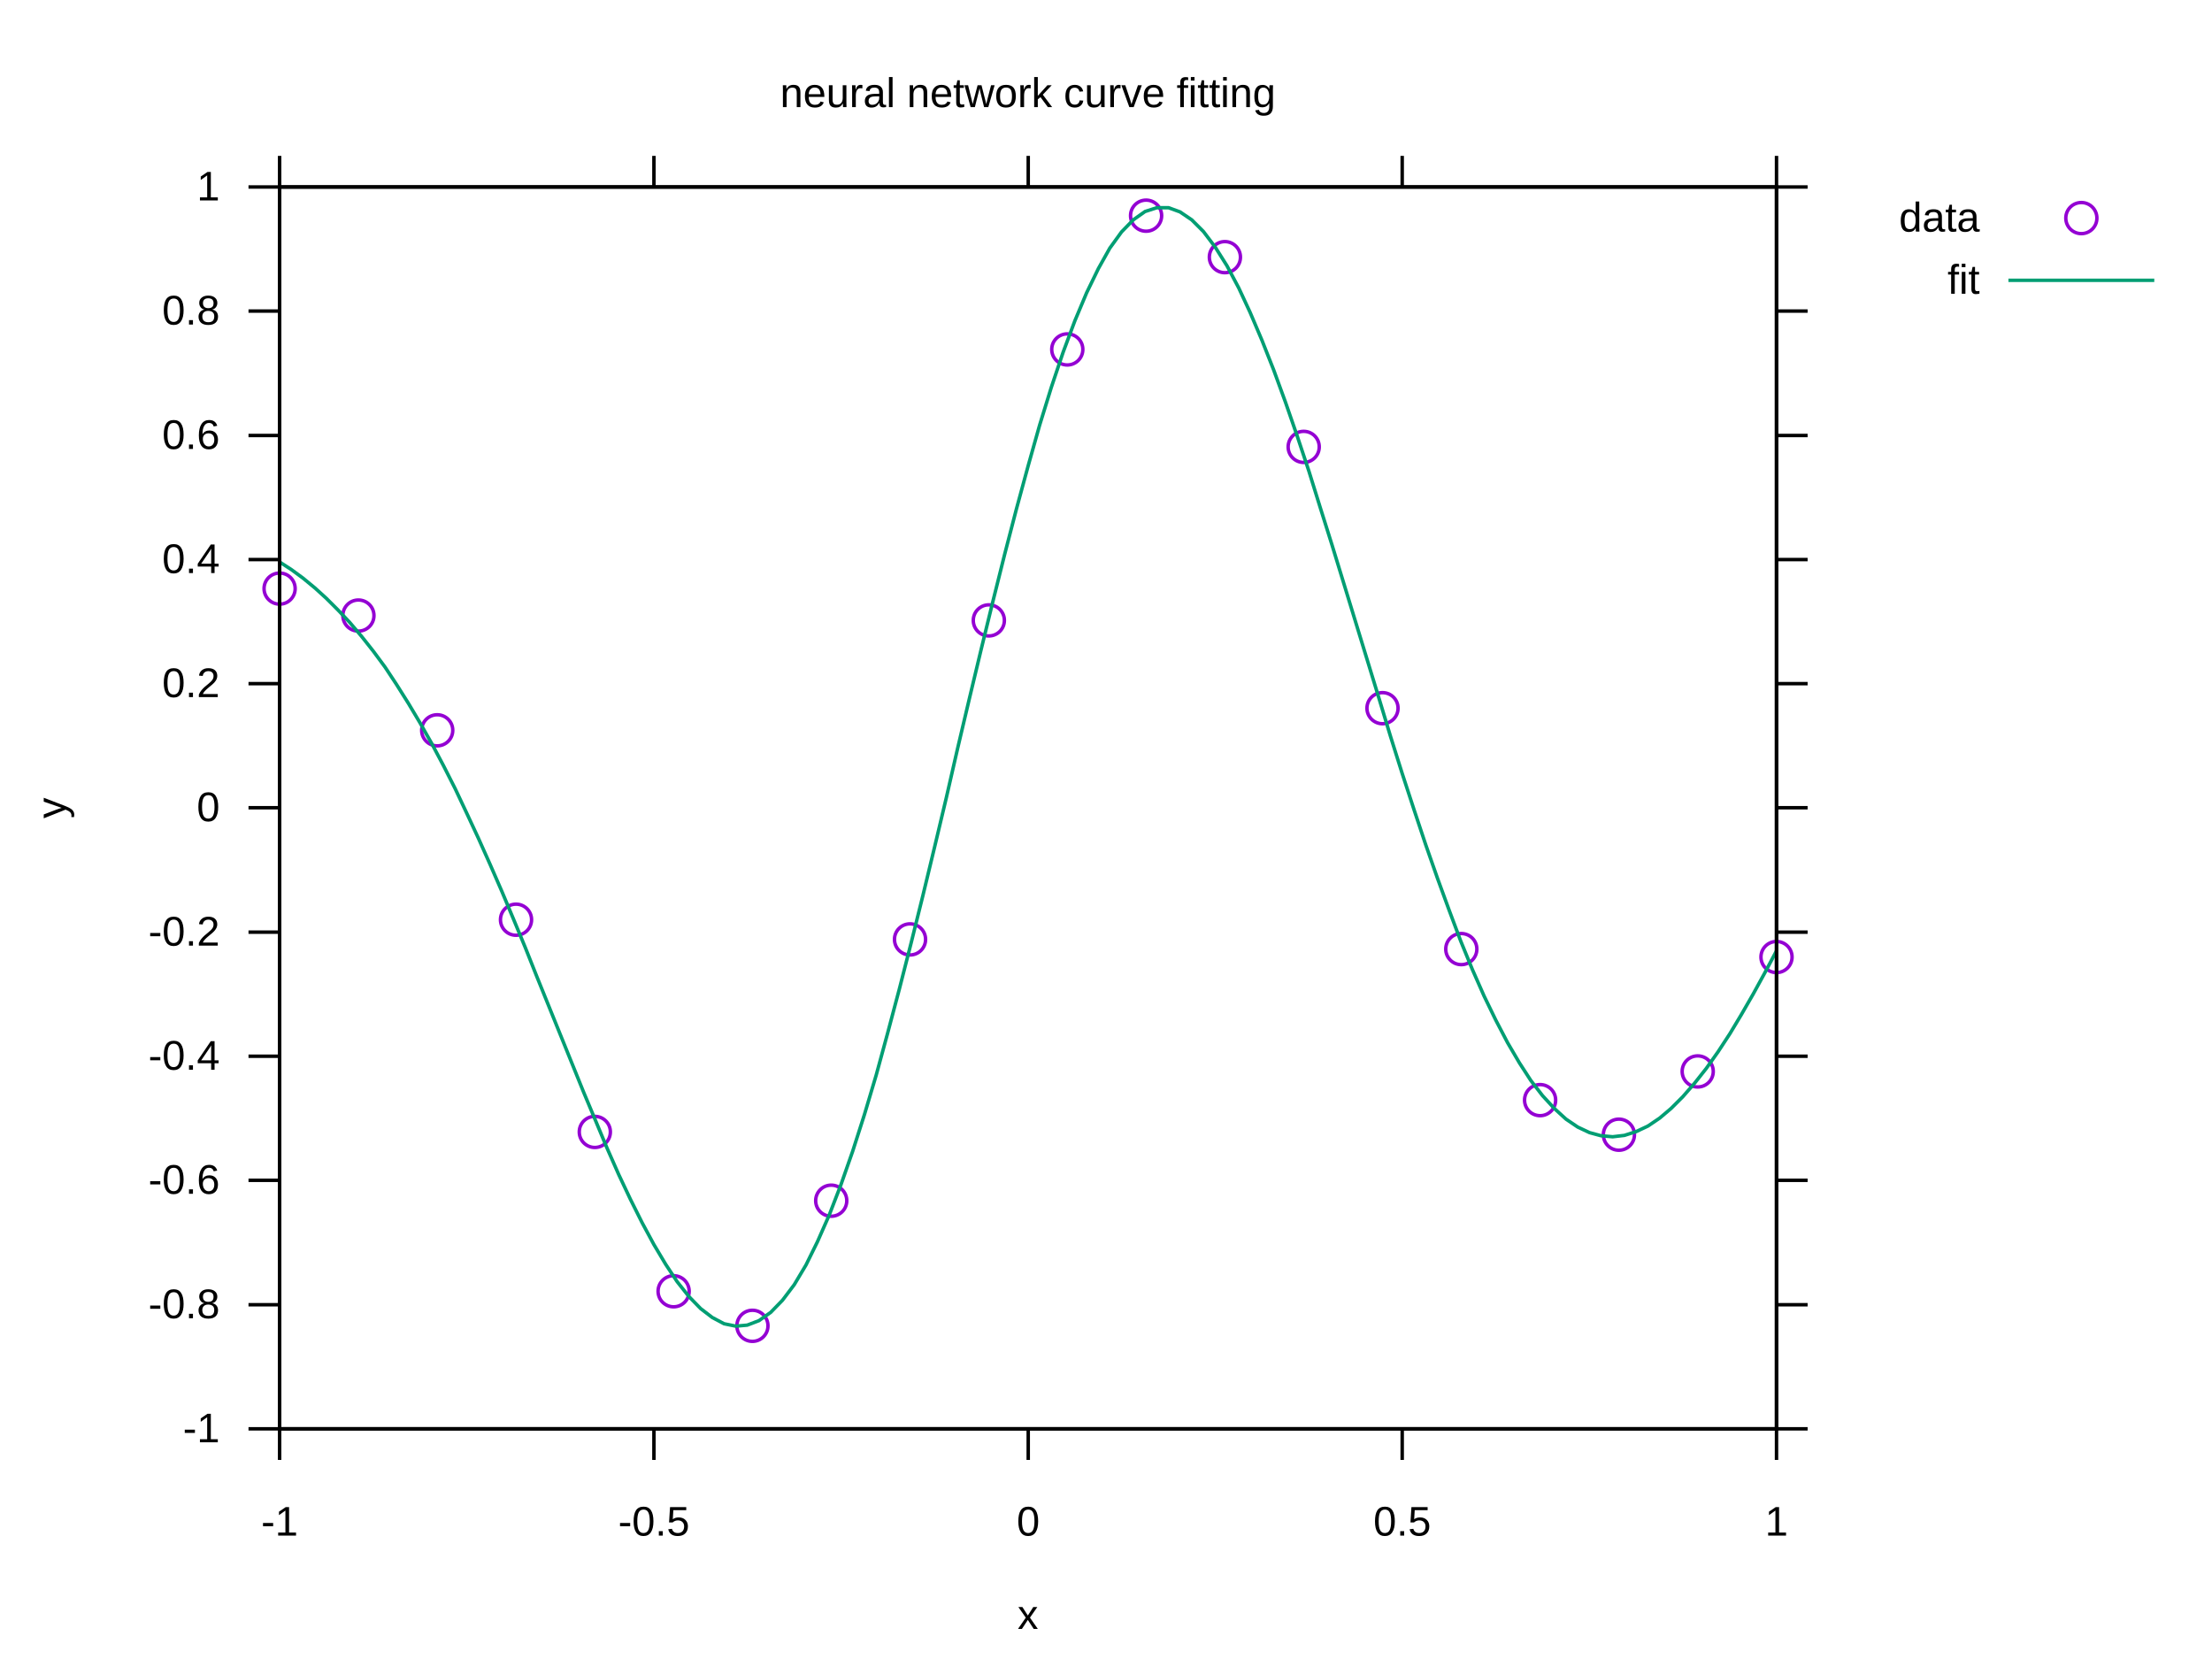
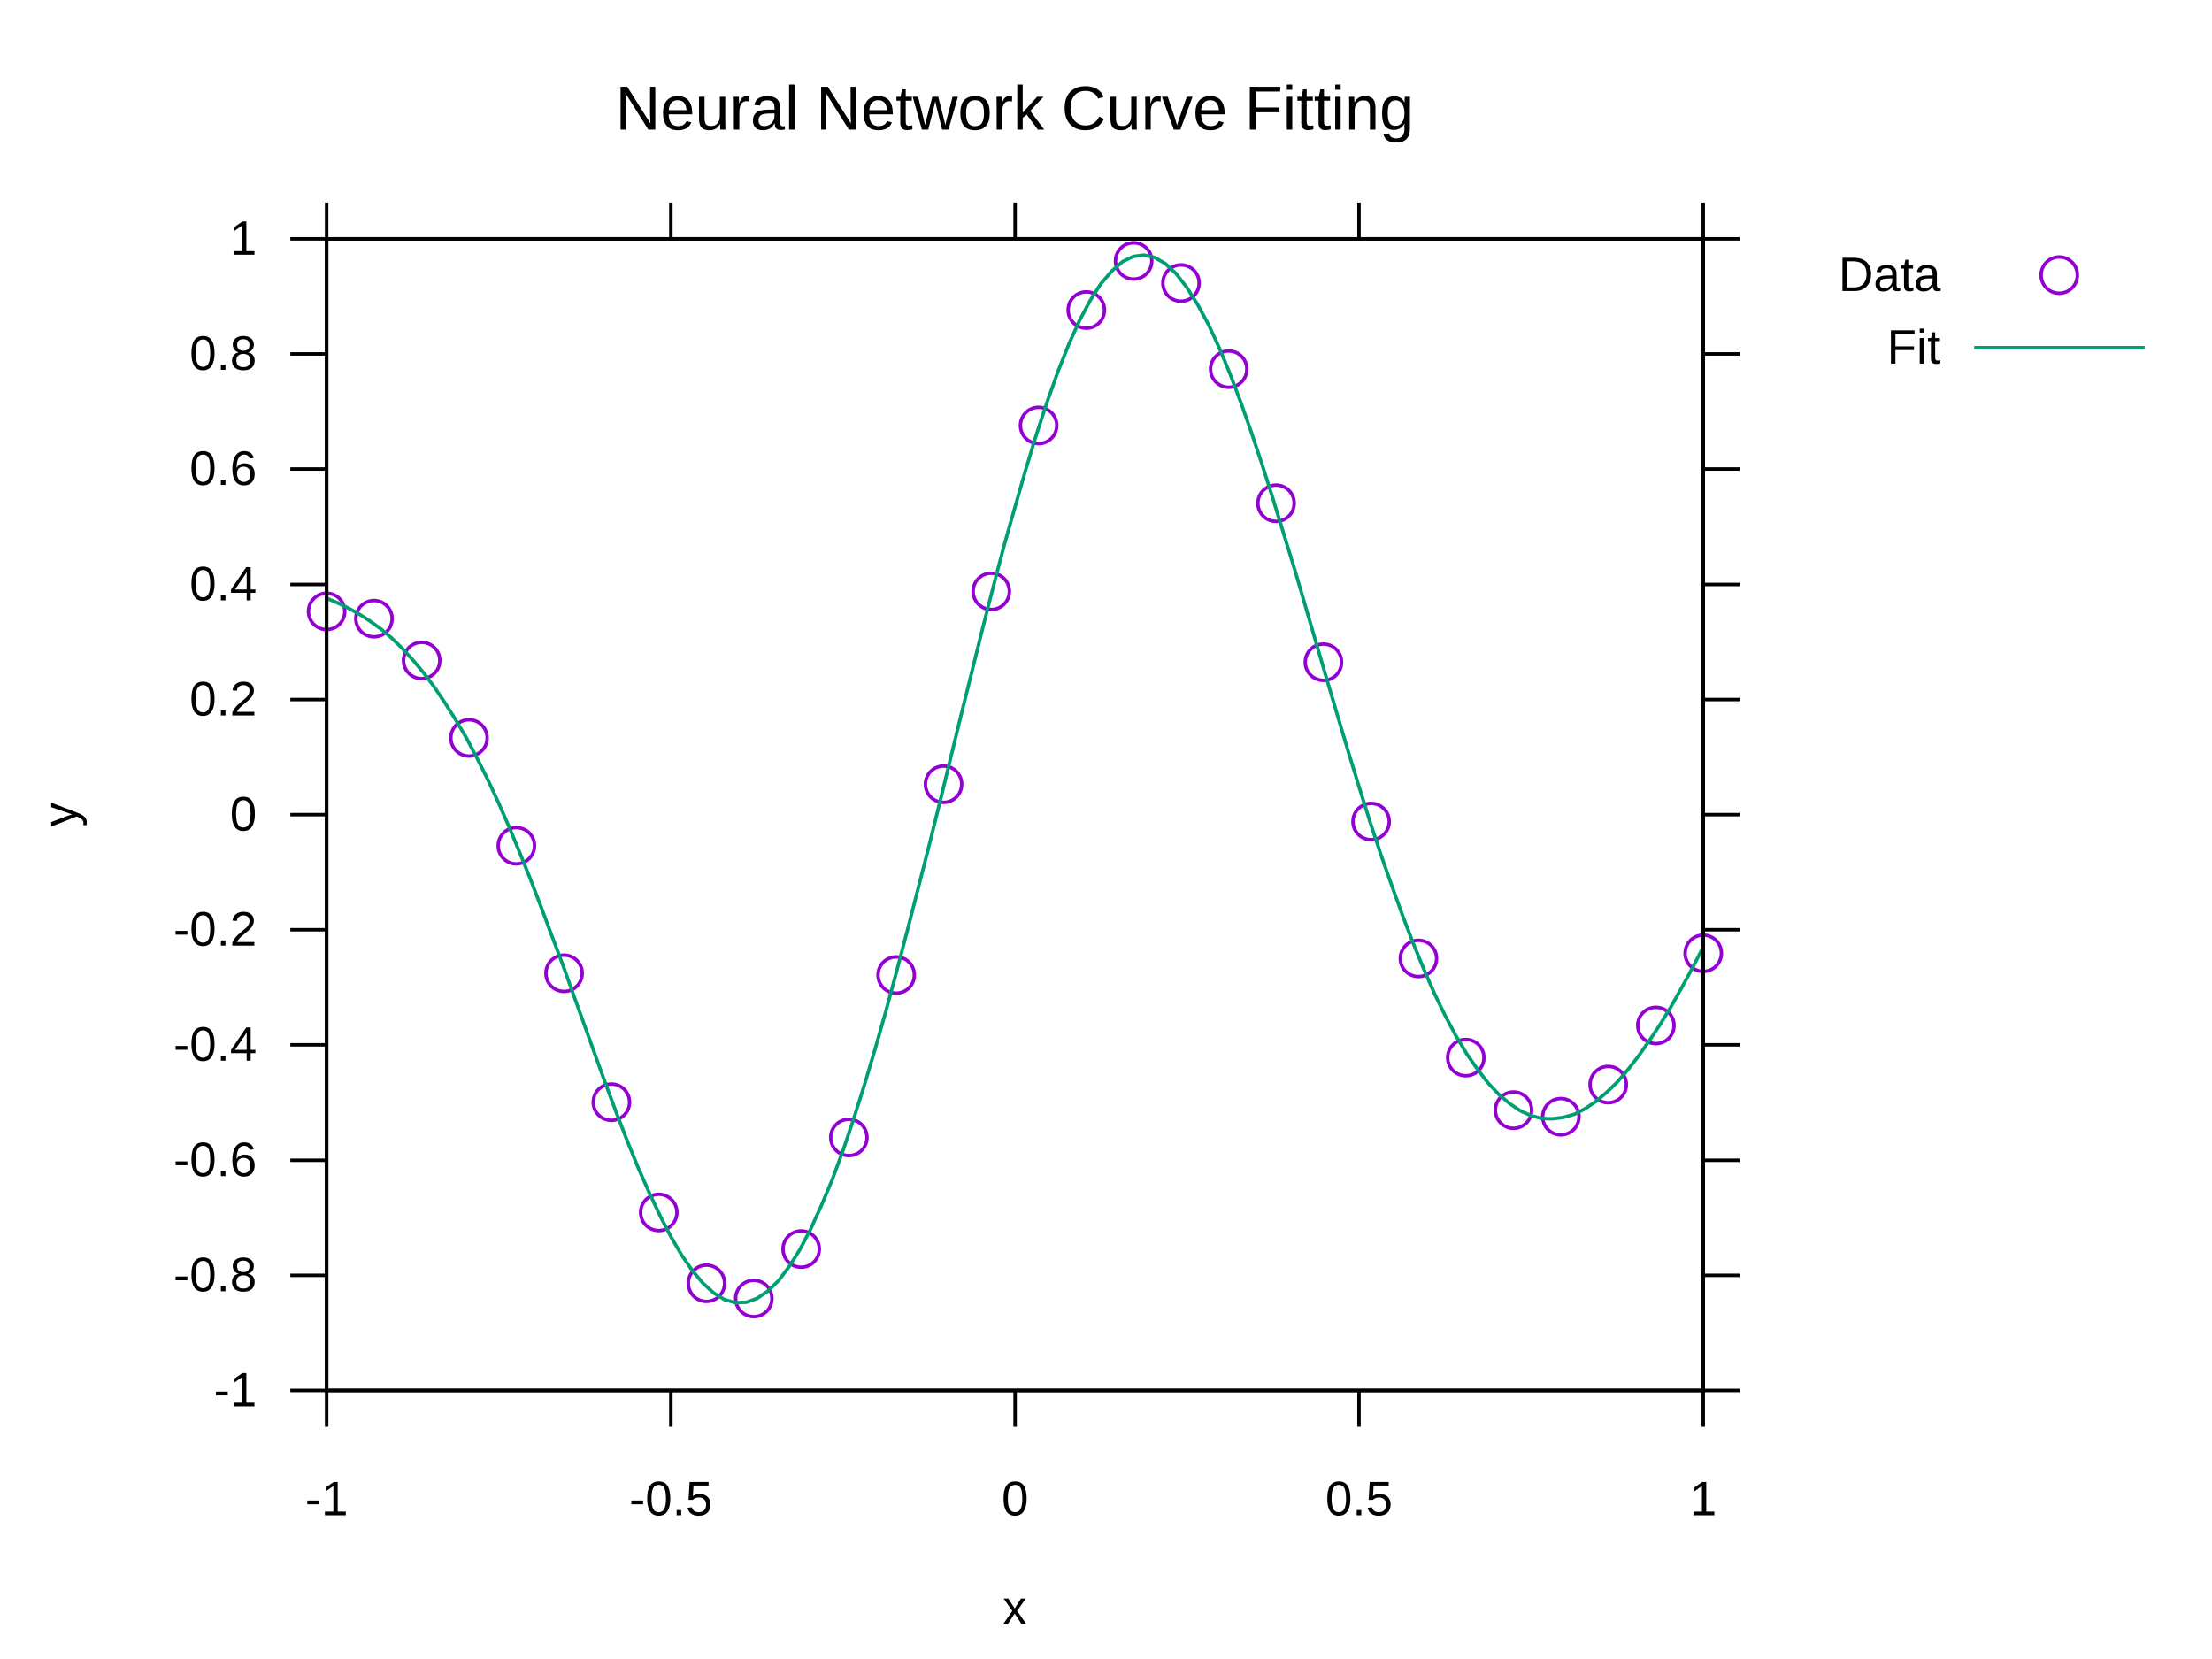
<svg xmlns="http://www.w3.org/2000/svg" xmlns:xlink="http://www.w3.org/1999/xlink" width="640" height="480" viewBox="0 0 640 480">
  <g id="gnuplot_canvas">
    <rect x="0" y="0" width="640" height="480" fill="#ffffff" />
    <defs>
      <circle id="gpDot" r="0.5" stroke-width="0.5" stroke="currentColor" />
-       <path id="gpPt0" stroke-width="0.222" stroke="currentColor" d="M-1,0 h2 M0,-1 v2" />
-       <path id="gpPt1" stroke-width="0.222" stroke="currentColor" d="M-1,-1 L1,1 M1,-1 L-1,1" />
-       <path id="gpPt2" stroke-width="0.222" stroke="currentColor" d="M-1,0 L1,0 M0,-1 L0,1 M-1,-1 L1,1 M-1,1 L1,-1" />
-       <rect id="gpPt3" stroke-width="0.222" stroke="currentColor" x="-1" y="-1" width="2" height="2" />
-       <rect id="gpPt4" stroke-width="0.222" stroke="currentColor" fill="currentColor" x="-1" y="-1" width="2" height="2" />
-       <circle id="gpPt5" stroke-width="0.222" stroke="currentColor" cx="0" cy="0" r="1" />
+       <path id="gpPt0" stroke-width="0.190" stroke="currentColor" d="M-1,0 h2 M0,-1 v2" />
+       <path id="gpPt1" stroke-width="0.190" stroke="currentColor" d="M-1,-1 L1,1 M1,-1 L-1,1" />
+       <path id="gpPt2" stroke-width="0.190" stroke="currentColor" d="M-1,0 L1,0 M0,-1 L0,1 M-1,-1 L1,1 M-1,1 L1,-1" />
+       <rect id="gpPt3" stroke-width="0.190" stroke="currentColor" x="-1" y="-1" width="2" height="2" />
+       <rect id="gpPt4" stroke-width="0.190" stroke="currentColor" fill="currentColor" x="-1" y="-1" width="2" height="2" />
+       <circle id="gpPt5" stroke-width="0.190" stroke="currentColor" cx="0" cy="0" r="1" />
      <use xlink:href="#gpPt5" id="gpPt6" fill="currentColor" stroke="none" />
-       <path id="gpPt7" stroke-width="0.222" stroke="currentColor" d="M0,-1.33 L-1.33,0.67 L1.33,0.67 z" />
+       <path id="gpPt7" stroke-width="0.190" stroke="currentColor" d="M0,-1.33 L-1.33,0.67 L1.33,0.67 z" />
      <use xlink:href="#gpPt7" id="gpPt8" fill="currentColor" stroke="none" />
      <use xlink:href="#gpPt7" id="gpPt9" stroke="currentColor" transform="rotate(180)" />
      <use xlink:href="#gpPt9" id="gpPt10" fill="currentColor" stroke="none" />
      <use xlink:href="#gpPt3" id="gpPt11" stroke="currentColor" transform="rotate(45)" />
      <use xlink:href="#gpPt11" id="gpPt12" fill="currentColor" stroke="none" />
-       <path id="gpPt13" stroke-width="0.222" stroke="currentColor" d="M0,1.330 L1.265,0.411 L0.782,-1.067 L-0.782,-1.076 L-1.265,0.411 z" />
+       <path id="gpPt13" stroke-width="0.190" stroke="currentColor" d="M0,1.330 L1.265,0.411 L0.782,-1.067 L-0.782,-1.076 L-1.265,0.411 z" />
      <use xlink:href="#gpPt13" id="gpPt14" fill="currentColor" stroke="none" />
      <filter id="textbox" filterUnits="objectBoundingBox" x="0" y="0" height="1" width="1">
        <feFlood flood-color="#FFFFFF" flood-opacity="1" result="bgnd" />
        <feComposite in="SourceGraphic" in2="bgnd" operator="atop" />
      </filter>
      <filter id="greybox" filterUnits="objectBoundingBox" x="0" y="0" height="1" width="1">
        <feFlood flood-color="lightgrey" flood-opacity="1" result="grey" />
        <feComposite in="SourceGraphic" in2="grey" operator="atop" />
      </filter>
    </defs>
    <g fill="none" color="#FFFFFF" stroke="currentColor" stroke-width="1.00" stroke-linecap="butt" stroke-linejoin="miter">
</g>
    <g fill="none" color="black" stroke="currentColor" stroke-width="1.00" stroke-linecap="butt" stroke-linejoin="miter">
-       <path stroke="black" d="M80.9,413.4 L71.9,413.4 M514.0,413.4 L523.0,413.4  " />
-       <g transform="translate(63.6,417.3)" stroke="none" fill="black" font-family="Arial" font-size="12.00" text-anchor="end">
+       <path stroke="black" d="M94.5,402.3 L84.0,402.3 M492.8,402.3 L503.3,402.3  " />
+       <g transform="translate(74.3,406.9)" stroke="none" fill="black" font-family="Arial" font-size="14.00" text-anchor="end">
        <text>
          <tspan font-family="Arial">-1</tspan>
        </text>
      </g>
    </g>
    <g fill="none" color="black" stroke="currentColor" stroke-width="1.00" stroke-linecap="butt" stroke-linejoin="miter">
-       <path stroke="black" d="M80.9,377.5 L71.9,377.5 M514.0,377.5 L523.0,377.5  " />
-       <g transform="translate(63.6,381.4)" stroke="none" fill="black" font-family="Arial" font-size="12.00" text-anchor="end">
+       <path stroke="black" d="M94.5,369.0 L84.0,369.0 M492.8,369.0 L503.3,369.0  " />
+       <g transform="translate(74.3,373.6)" stroke="none" fill="black" font-family="Arial" font-size="14.00" text-anchor="end">
        <text>
          <tspan font-family="Arial">-0.8</tspan>
        </text>
      </g>
    </g>
    <g fill="none" color="black" stroke="currentColor" stroke-width="1.00" stroke-linecap="butt" stroke-linejoin="miter">
-       <path stroke="black" d="M80.9,341.5 L71.9,341.5 M514.0,341.5 L523.0,341.5  " />
-       <g transform="translate(63.6,345.4)" stroke="none" fill="black" font-family="Arial" font-size="12.00" text-anchor="end">
+       <path stroke="black" d="M94.5,335.7 L84.0,335.7 M492.8,335.7 L503.3,335.7  " />
+       <g transform="translate(74.3,340.3)" stroke="none" fill="black" font-family="Arial" font-size="14.00" text-anchor="end">
        <text>
          <tspan font-family="Arial">-0.6</tspan>
        </text>
      </g>
    </g>
    <g fill="none" color="black" stroke="currentColor" stroke-width="1.00" stroke-linecap="butt" stroke-linejoin="miter">
-       <path stroke="black" d="M80.9,305.6 L71.9,305.6 M514.0,305.6 L523.0,305.6  " />
-       <g transform="translate(63.6,309.5)" stroke="none" fill="black" font-family="Arial" font-size="12.00" text-anchor="end">
+       <path stroke="black" d="M94.5,302.3 L84.0,302.3 M492.8,302.3 L503.3,302.3  " />
+       <g transform="translate(74.3,306.9)" stroke="none" fill="black" font-family="Arial" font-size="14.00" text-anchor="end">
        <text>
          <tspan font-family="Arial">-0.4</tspan>
        </text>
      </g>
    </g>
    <g fill="none" color="black" stroke="currentColor" stroke-width="1.00" stroke-linecap="butt" stroke-linejoin="miter">
-       <path stroke="black" d="M80.9,269.7 L71.9,269.7 M514.0,269.7 L523.0,269.7  " />
-       <g transform="translate(63.6,273.6)" stroke="none" fill="black" font-family="Arial" font-size="12.00" text-anchor="end">
+       <path stroke="black" d="M94.5,269.0 L84.0,269.0 M492.8,269.0 L503.3,269.0  " />
+       <g transform="translate(74.3,273.6)" stroke="none" fill="black" font-family="Arial" font-size="14.00" text-anchor="end">
        <text>
          <tspan font-family="Arial">-0.2</tspan>
        </text>
      </g>
    </g>
    <g fill="none" color="black" stroke="currentColor" stroke-width="1.00" stroke-linecap="butt" stroke-linejoin="miter">
-       <path stroke="black" d="M80.9,233.7 L71.9,233.7 M514.0,233.7 L523.0,233.7  " />
-       <g transform="translate(63.6,237.6)" stroke="none" fill="black" font-family="Arial" font-size="12.00" text-anchor="end">
+       <path stroke="black" d="M94.5,235.7 L84.0,235.7 M492.8,235.7 L503.3,235.7  " />
+       <g transform="translate(74.3,240.3)" stroke="none" fill="black" font-family="Arial" font-size="14.00" text-anchor="end">
        <text>
          <tspan font-family="Arial"> 0</tspan>
        </text>
      </g>
    </g>
    <g fill="none" color="black" stroke="currentColor" stroke-width="1.00" stroke-linecap="butt" stroke-linejoin="miter">
-       <path stroke="black" d="M80.9,197.8 L71.9,197.8 M514.0,197.8 L523.0,197.8  " />
-       <g transform="translate(63.6,201.7)" stroke="none" fill="black" font-family="Arial" font-size="12.00" text-anchor="end">
+       <path stroke="black" d="M94.5,202.4 L84.0,202.4 M492.8,202.4 L503.3,202.4  " />
+       <g transform="translate(74.3,207.0)" stroke="none" fill="black" font-family="Arial" font-size="14.00" text-anchor="end">
        <text>
          <tspan font-family="Arial"> 0.2</tspan>
        </text>
      </g>
    </g>
    <g fill="none" color="black" stroke="currentColor" stroke-width="1.00" stroke-linecap="butt" stroke-linejoin="miter">
-       <path stroke="black" d="M80.9,161.9 L71.9,161.9 M514.0,161.9 L523.0,161.9  " />
-       <g transform="translate(63.6,165.8)" stroke="none" fill="black" font-family="Arial" font-size="12.00" text-anchor="end">
+       <path stroke="black" d="M94.5,169.1 L84.0,169.1 M492.8,169.1 L503.3,169.1  " />
+       <g transform="translate(74.3,173.7)" stroke="none" fill="black" font-family="Arial" font-size="14.00" text-anchor="end">
        <text>
          <tspan font-family="Arial"> 0.4</tspan>
        </text>
      </g>
    </g>
    <g fill="none" color="black" stroke="currentColor" stroke-width="1.00" stroke-linecap="butt" stroke-linejoin="miter">
-       <path stroke="black" d="M80.9,126.0 L71.9,126.0 M514.0,126.0 L523.0,126.0  " />
-       <g transform="translate(63.6,129.9)" stroke="none" fill="black" font-family="Arial" font-size="12.00" text-anchor="end">
+       <path stroke="black" d="M94.5,135.7 L84.0,135.7 M492.8,135.7 L503.3,135.7  " />
+       <g transform="translate(74.3,140.3)" stroke="none" fill="black" font-family="Arial" font-size="14.00" text-anchor="end">
        <text>
          <tspan font-family="Arial"> 0.6</tspan>
        </text>
      </g>
    </g>
    <g fill="none" color="black" stroke="currentColor" stroke-width="1.00" stroke-linecap="butt" stroke-linejoin="miter">
-       <path stroke="black" d="M80.9,90.0 L71.9,90.0 M514.0,90.0 L523.0,90.0  " />
-       <g transform="translate(63.6,93.9)" stroke="none" fill="black" font-family="Arial" font-size="12.00" text-anchor="end">
+       <path stroke="black" d="M94.5,102.4 L84.0,102.4 M492.8,102.4 L503.3,102.4  " />
+       <g transform="translate(74.3,107.0)" stroke="none" fill="black" font-family="Arial" font-size="14.00" text-anchor="end">
        <text>
          <tspan font-family="Arial"> 0.8</tspan>
        </text>
      </g>
    </g>
    <g fill="none" color="black" stroke="currentColor" stroke-width="1.00" stroke-linecap="butt" stroke-linejoin="miter">
-       <path stroke="black" d="M80.9,54.1 L71.9,54.1 M514.0,54.1 L523.0,54.1  " />
-       <g transform="translate(63.6,58.0)" stroke="none" fill="black" font-family="Arial" font-size="12.00" text-anchor="end">
+       <path stroke="black" d="M94.5,69.1 L84.0,69.1 M492.8,69.1 L503.3,69.1  " />
+       <g transform="translate(74.3,73.7)" stroke="none" fill="black" font-family="Arial" font-size="14.00" text-anchor="end">
        <text>
          <tspan font-family="Arial"> 1</tspan>
        </text>
      </g>
    </g>
    <g fill="none" color="black" stroke="currentColor" stroke-width="1.00" stroke-linecap="butt" stroke-linejoin="miter">
-       <path stroke="black" d="M80.9,413.4 L80.9,422.4 M80.9,54.1 L80.9,45.1  " />
-       <g transform="translate(80.9,444.3)" stroke="none" fill="black" font-family="Arial" font-size="12.00" text-anchor="middle">
+       <path stroke="black" d="M94.5,402.3 L94.5,412.8 M94.5,69.1 L94.5,58.6  " />
+       <g transform="translate(94.5,438.4)" stroke="none" fill="black" font-family="Arial" font-size="14.00" text-anchor="middle">
        <text>
          <tspan font-family="Arial">-1</tspan>
        </text>
      </g>
    </g>
    <g fill="none" color="black" stroke="currentColor" stroke-width="1.00" stroke-linecap="butt" stroke-linejoin="miter">
-       <path stroke="black" d="M189.2,413.4 L189.2,422.4 M189.2,54.1 L189.2,45.1  " />
-       <g transform="translate(189.2,444.3)" stroke="none" fill="black" font-family="Arial" font-size="12.00" text-anchor="middle">
+       <path stroke="black" d="M194.1,402.3 L194.1,412.8 M194.1,69.1 L194.1,58.6  " />
+       <g transform="translate(194.1,438.4)" stroke="none" fill="black" font-family="Arial" font-size="14.00" text-anchor="middle">
        <text>
          <tspan font-family="Arial">-0.5</tspan>
        </text>
      </g>
    </g>
    <g fill="none" color="black" stroke="currentColor" stroke-width="1.00" stroke-linecap="butt" stroke-linejoin="miter">
-       <path stroke="black" d="M297.5,413.4 L297.5,422.4 M297.5,54.1 L297.5,45.1  " />
-       <g transform="translate(297.5,444.3)" stroke="none" fill="black" font-family="Arial" font-size="12.00" text-anchor="middle">
+       <path stroke="black" d="M293.7,402.3 L293.7,412.8 M293.7,69.1 L293.7,58.6  " />
+       <g transform="translate(293.7,438.4)" stroke="none" fill="black" font-family="Arial" font-size="14.00" text-anchor="middle">
        <text>
          <tspan font-family="Arial"> 0</tspan>
        </text>
      </g>
    </g>
    <g fill="none" color="black" stroke="currentColor" stroke-width="1.00" stroke-linecap="butt" stroke-linejoin="miter">
-       <path stroke="black" d="M405.7,413.4 L405.7,422.4 M405.7,54.1 L405.7,45.1  " />
-       <g transform="translate(405.7,444.3)" stroke="none" fill="black" font-family="Arial" font-size="12.00" text-anchor="middle">
+       <path stroke="black" d="M393.2,402.3 L393.2,412.8 M393.2,69.1 L393.2,58.6  " />
+       <g transform="translate(393.2,438.4)" stroke="none" fill="black" font-family="Arial" font-size="14.00" text-anchor="middle">
        <text>
          <tspan font-family="Arial"> 0.5</tspan>
        </text>
      </g>
    </g>
    <g fill="none" color="black" stroke="currentColor" stroke-width="1.00" stroke-linecap="butt" stroke-linejoin="miter">
-       <path stroke="black" d="M514.0,413.4 L514.0,422.4 M514.0,54.1 L514.0,45.1  " />
-       <g transform="translate(514.0,444.3)" stroke="none" fill="black" font-family="Arial" font-size="12.00" text-anchor="middle">
+       <path stroke="black" d="M492.8,402.3 L492.8,412.8 M492.8,69.1 L492.8,58.6  " />
+       <g transform="translate(492.8,438.4)" stroke="none" fill="black" font-family="Arial" font-size="14.00" text-anchor="middle">
        <text>
          <tspan font-family="Arial"> 1</tspan>
        </text>
      </g>
    </g>
    <g fill="none" color="black" stroke="currentColor" stroke-width="1.00" stroke-linecap="butt" stroke-linejoin="miter">
</g>
    <g fill="none" color="black" stroke="currentColor" stroke-width="1.00" stroke-linecap="butt" stroke-linejoin="miter">
-       <path stroke="black" d="M80.9,54.1 L80.9,413.4 L514.0,413.4 L514.0,54.1 L80.9,54.1 Z  " />
-     </g>
-     <g fill="none" color="black" stroke="currentColor" stroke-width="1.00" stroke-linecap="butt" stroke-linejoin="miter">
-       <g transform="translate(19.0,233.8) rotate(270)" stroke="none" fill="black" font-family="Arial" font-size="12.00" text-anchor="middle">
+       <path stroke="black" d="M94.5,69.1 L94.5,402.3 L492.8,402.3 L492.8,69.1 L94.5,69.1 Z  " />
+     </g>
+     <g fill="none" color="black" stroke="currentColor" stroke-width="1.00" stroke-linecap="butt" stroke-linejoin="miter">
+       <g transform="translate(22.2,235.7) rotate(270)" stroke="none" fill="black" font-family="Arial" font-size="14.00" text-anchor="middle">
        <text>
          <tspan font-family="Arial">y</tspan>
        </text>
      </g>
    </g>
    <g fill="none" color="black" stroke="currentColor" stroke-width="1.00" stroke-linecap="butt" stroke-linejoin="miter">
-       <g transform="translate(297.4,471.3)" stroke="none" fill="black" font-family="Arial" font-size="12.00" text-anchor="middle">
+       <g transform="translate(293.6,469.9)" stroke="none" fill="black" font-family="Arial" font-size="14.00" text-anchor="middle">
        <text>
          <tspan font-family="Arial">x</tspan>
        </text>
      </g>
    </g>
    <g fill="none" color="black" stroke="currentColor" stroke-width="1.00" stroke-linecap="butt" stroke-linejoin="miter">
-       <g transform="translate(297.4,31.0)" stroke="none" fill="black" font-family="Arial" font-size="12.00" text-anchor="middle">
-         <text>
-           <tspan font-family="Arial">neural network curve fitting</tspan>
+       <g transform="translate(293.6,37.5)" stroke="none" fill="black" font-family="Arial" font-size="18.00" text-anchor="middle">
+         <text>
+           <tspan font-family="Arial">Neural Network Curve Fitting</tspan>
        </text>
      </g>
    </g>
    <g fill="none" color="black" stroke="currentColor" stroke-width="1.00" stroke-linecap="butt" stroke-linejoin="miter">
</g>
    <g id="gnuplot_plot_1">
      <g fill="none" color="black" stroke="currentColor" stroke-width="1.00" stroke-linecap="butt" stroke-linejoin="miter">
-         <g transform="translate(572.8,67.0)" stroke="none" fill="black" font-family="Arial" font-size="12.00" text-anchor="end">
+         <g transform="translate(561.5,84.2)" stroke="none" fill="black" font-family="Arial" font-size="14.00" text-anchor="end">
          <text>
-             <tspan font-family="Arial">data</tspan>
+             <tspan font-family="Arial">Data</tspan>
          </text>
        </g>
      </g>
      <g fill="none" color="black" stroke="currentColor" stroke-width="1.00" stroke-linecap="butt" stroke-linejoin="miter">
-         <use xlink:href="#gpPt5" transform="translate(80.9,170.3) scale(4.50)" color="rgb(148,   0, 211)" />
-         <use xlink:href="#gpPt5" transform="translate(103.7,178.1) scale(4.50)" color="rgb(148,   0, 211)" />
-         <use xlink:href="#gpPt5" transform="translate(126.5,211.3) scale(4.50)" color="rgb(148,   0, 211)" />
-         <use xlink:href="#gpPt5" transform="translate(149.3,266.1) scale(4.50)" color="rgb(148,   0, 211)" />
-         <use xlink:href="#gpPt5" transform="translate(172.1,327.5) scale(4.50)" color="rgb(148,   0, 211)" />
-         <use xlink:href="#gpPt5" transform="translate(194.9,373.6) scale(4.50)" color="rgb(148,   0, 211)" />
-         <use xlink:href="#gpPt5" transform="translate(217.7,383.6) scale(4.50)" color="rgb(148,   0, 211)" />
-         <use xlink:href="#gpPt5" transform="translate(240.5,347.4) scale(4.50)" color="rgb(148,   0, 211)" />
-         <use xlink:href="#gpPt5" transform="translate(263.3,271.8) scale(4.50)" color="rgb(148,   0, 211)" />
-         <use xlink:href="#gpPt5" transform="translate(286.1,179.5) scale(4.50)" color="rgb(148,   0, 211)" />
-         <use xlink:href="#gpPt5" transform="translate(308.8,101.1) scale(4.50)" color="rgb(148,   0, 211)" />
-         <use xlink:href="#gpPt5" transform="translate(331.6,62.4) scale(4.50)" color="rgb(148,   0, 211)" />
-         <use xlink:href="#gpPt5" transform="translate(354.4,74.4) scale(4.50)" color="rgb(148,   0, 211)" />
-         <use xlink:href="#gpPt5" transform="translate(377.2,129.3) scale(4.50)" color="rgb(148,   0, 211)" />
-         <use xlink:href="#gpPt5" transform="translate(400.0,204.9) scale(4.50)" color="rgb(148,   0, 211)" />
-         <use xlink:href="#gpPt5" transform="translate(422.8,274.6) scale(4.50)" color="rgb(148,   0, 211)" />
-         <use xlink:href="#gpPt5" transform="translate(445.6,318.3) scale(4.50)" color="rgb(148,   0, 211)" />
-         <use xlink:href="#gpPt5" transform="translate(468.4,328.3) scale(4.50)" color="rgb(148,   0, 211)" />
-         <use xlink:href="#gpPt5" transform="translate(491.2,310.0) scale(4.50)" color="rgb(148,   0, 211)" />
-         <use xlink:href="#gpPt5" transform="translate(514.0,276.9) scale(4.50)" color="rgb(148,   0, 211)" />
-         <use xlink:href="#gpPt5" transform="translate(602.2,63.1) scale(4.50)" color="rgb(148,   0, 211)" />
+         <use xlink:href="#gpPt5" transform="translate(94.5,176.9) scale(5.25)" color="rgb(148,   0, 211)" />
+         <use xlink:href="#gpPt5" transform="translate(108.2,179.0) scale(5.25)" color="rgb(148,   0, 211)" />
+         <use xlink:href="#gpPt5" transform="translate(122.0,191.1) scale(5.25)" color="rgb(148,   0, 211)" />
+         <use xlink:href="#gpPt5" transform="translate(135.7,213.5) scale(5.25)" color="rgb(148,   0, 211)" />
+         <use xlink:href="#gpPt5" transform="translate(149.4,244.7) scale(5.25)" color="rgb(148,   0, 211)" />
+         <use xlink:href="#gpPt5" transform="translate(163.2,281.6) scale(5.25)" color="rgb(148,   0, 211)" />
+         <use xlink:href="#gpPt5" transform="translate(176.9,318.9) scale(5.25)" color="rgb(148,   0, 211)" />
+         <use xlink:href="#gpPt5" transform="translate(190.6,350.8) scale(5.25)" color="rgb(148,   0, 211)" />
+         <use xlink:href="#gpPt5" transform="translate(204.4,371.3) scale(5.25)" color="rgb(148,   0, 211)" />
+         <use xlink:href="#gpPt5" transform="translate(218.1,375.7) scale(5.25)" color="rgb(148,   0, 211)" />
+         <use xlink:href="#gpPt5" transform="translate(231.8,361.4) scale(5.25)" color="rgb(148,   0, 211)" />
+         <use xlink:href="#gpPt5" transform="translate(245.6,329.1) scale(5.25)" color="rgb(148,   0, 211)" />
+         <use xlink:href="#gpPt5" transform="translate(259.3,282.1) scale(5.25)" color="rgb(148,   0, 211)" />
+         <use xlink:href="#gpPt5" transform="translate(273.0,226.9) scale(5.25)" color="rgb(148,   0, 211)" />
+         <use xlink:href="#gpPt5" transform="translate(286.8,171.1) scale(5.25)" color="rgb(148,   0, 211)" />
+         <use xlink:href="#gpPt5" transform="translate(300.5,123.1) scale(5.25)" color="rgb(148,   0, 211)" />
+         <use xlink:href="#gpPt5" transform="translate(314.3,89.7) scale(5.25)" color="rgb(148,   0, 211)" />
+         <use xlink:href="#gpPt5" transform="translate(328.0,75.5) scale(5.25)" color="rgb(148,   0, 211)" />
+         <use xlink:href="#gpPt5" transform="translate(341.7,81.9) scale(5.25)" color="rgb(148,   0, 211)" />
+         <use xlink:href="#gpPt5" transform="translate(355.5,106.8) scale(5.25)" color="rgb(148,   0, 211)" />
+         <use xlink:href="#gpPt5" transform="translate(369.2,145.6) scale(5.25)" color="rgb(148,   0, 211)" />
+         <use xlink:href="#gpPt5" transform="translate(382.9,191.6) scale(5.25)" color="rgb(148,   0, 211)" />
+         <use xlink:href="#gpPt5" transform="translate(396.7,237.7) scale(5.25)" color="rgb(148,   0, 211)" />
+         <use xlink:href="#gpPt5" transform="translate(410.4,277.3) scale(5.25)" color="rgb(148,   0, 211)" />
+         <use xlink:href="#gpPt5" transform="translate(424.1,306.0) scale(5.25)" color="rgb(148,   0, 211)" />
+         <use xlink:href="#gpPt5" transform="translate(437.9,321.2) scale(5.25)" color="rgb(148,   0, 211)" />
+         <use xlink:href="#gpPt5" transform="translate(451.6,323.1) scale(5.25)" color="rgb(148,   0, 211)" />
+         <use xlink:href="#gpPt5" transform="translate(465.3,313.8) scale(5.25)" color="rgb(148,   0, 211)" />
+         <use xlink:href="#gpPt5" transform="translate(479.1,296.7) scale(5.25)" color="rgb(148,   0, 211)" />
+         <use xlink:href="#gpPt5" transform="translate(492.8,275.8) scale(5.25)" color="rgb(148,   0, 211)" />
+         <use xlink:href="#gpPt5" transform="translate(595.8,79.6) scale(5.25)" color="rgb(148,   0, 211)" />
      </g>
    </g>
    <g id="gnuplot_plot_2">
      <g fill="none" color="black" stroke="currentColor" stroke-width="1.00" stroke-linecap="butt" stroke-linejoin="miter">
-         <g transform="translate(572.8,85.0)" stroke="none" fill="black" font-family="Arial" font-size="12.00" text-anchor="end">
+         <g transform="translate(561.5,105.2)" stroke="none" fill="black" font-family="Arial" font-size="14.00" text-anchor="end">
          <text>
-             <tspan font-family="Arial">fit</tspan>
+             <tspan font-family="Arial">Fit</tspan>
          </text>
        </g>
      </g>
      <g fill="none" color="black" stroke="currentColor" stroke-width="1.00" stroke-linecap="butt" stroke-linejoin="miter">
-         <path stroke="rgb(  0, 158, 115)" d="M581.1,81.1 L623.3,81.1 M80.9,162.6 L84.3,164.8 L87.7,167.3 L91.1,170.1 L94.4,173.1 L97.8,176.5   L101.2,180.1 L104.6,184.1 L108.0,188.4 L111.4,193.0 L114.7,198.0 L118.1,203.4 L121.5,209.1 L124.9,215.1   L128.3,221.5 L131.7,228.2 L135.0,235.2 L138.4,242.5 L141.8,250.1 L145.2,257.9 L148.6,266.0 L152.0,274.2   L155.3,282.5 L158.7,290.9 L162.1,299.3 L165.5,307.7 L168.9,316.1 L172.3,324.2 L175.6,332.1 L179.0,339.8   L182.4,347.0 L185.8,353.8 L189.2,360.1 L192.6,365.8 L195.9,370.8 L199.3,375.1 L202.7,378.6 L206.1,381.2   L209.5,383.0 L212.9,383.7 L216.2,383.4 L219.6,382.1 L223.0,379.7 L226.4,376.2 L229.8,371.7 L233.2,366.0   L236.5,359.3 L239.9,351.6 L243.3,342.8 L246.7,333.1 L250.1,322.5 L253.5,311.1 L256.8,299.0 L260.2,286.2   L263.6,272.9 L267.0,259.2 L270.4,245.1 L273.8,230.8 L277.1,216.4 L280.5,202.0 L283.9,187.8 L287.3,173.9   L290.7,160.3 L294.1,147.2 L297.5,134.7 L300.8,123.0 L304.2,112.0 L307.6,101.9 L311.0,92.8 L314.4,84.7   L317.8,77.7 L321.1,71.8 L324.5,67.1 L327.9,63.6 L331.3,61.2 L334.7,60.1 L338.1,60.1 L341.4,61.3   L344.8,63.6 L348.2,67.0 L351.6,71.5 L355.0,76.9 L358.4,83.3 L361.7,90.4 L365.1,98.4 L368.5,107.0   L371.9,116.3 L375.3,126.1 L378.7,136.3 L382.0,146.9 L385.4,157.7 L388.8,168.8 L392.2,179.9 L395.6,191.0   L399.0,202.1 L402.3,213.0 L405.7,223.8 L409.1,234.2 L412.5,244.4 L415.9,254.1 L419.3,263.4 L422.6,272.2   L426.0,280.5 L429.4,288.2 L432.8,295.2 L436.2,301.7 L439.6,307.5 L442.9,312.6 L446.3,317.0 L449.7,320.7   L453.1,323.8 L456.5,326.1 L459.9,327.7 L463.2,328.6 L466.6,328.9 L470.0,328.5 L473.4,327.4 L476.8,325.8   L480.2,323.5 L483.5,320.7 L486.9,317.3 L490.3,313.4 L493.7,309.1 L497.1,304.3 L500.5,299.1 L503.8,293.6   L507.2,287.7 L510.6,281.5 L514.0,275.1  " />
+         <path stroke="rgb(  0, 158, 115)" d="M571.2,100.6 L620.5,100.6 M94.5,173.1 L97.6,174.4 L100.7,175.9 L103.8,177.6 L106.9,179.6 L110.1,181.9   L113.2,184.5 L116.3,187.5 L119.4,190.9 L122.5,194.6 L125.6,198.7 L128.7,203.3 L131.8,208.2 L135.0,213.6   L138.1,219.5 L141.2,225.7 L144.3,232.4 L147.4,239.5 L150.5,247.0 L153.6,254.7 L156.7,262.8 L159.8,271.1   L163.0,279.6 L166.1,288.3 L169.2,296.9 L172.3,305.5 L175.4,314.1 L178.5,322.4 L181.6,330.4 L184.7,338.0   L187.9,345.2 L191.0,351.8 L194.1,357.8 L197.2,363.1 L200.3,367.6 L203.4,371.3 L206.5,374.1 L209.6,376.0   L212.7,376.9 L215.9,376.8 L219.0,375.7 L222.1,373.6 L225.2,370.6 L228.3,366.5 L231.4,361.6 L234.5,355.7   L237.6,348.9 L240.8,341.3 L243.9,332.9 L247.0,323.7 L250.1,313.9 L253.2,303.5 L256.3,292.6 L259.4,281.1   L262.5,269.3 L265.6,257.2 L268.8,244.7 L271.9,232.2 L275.0,219.5 L278.1,206.8 L281.2,194.3 L284.3,181.8   L287.4,169.7 L290.5,157.9 L293.7,146.6 L296.8,135.8 L299.9,125.6 L303.0,116.2 L306.1,107.5 L309.2,99.7   L312.3,92.8 L315.4,87.0 L318.5,82.1 L321.7,78.4 L324.8,75.7 L327.9,74.2 L331.0,73.8 L334.1,74.5   L337.2,76.3 L340.3,79.2 L343.4,83.2 L346.5,88.1 L349.7,94.0 L352.8,100.7 L355.9,108.2 L359.0,116.4   L362.1,125.2 L365.2,134.5 L368.3,144.3 L371.4,154.4 L374.6,164.8 L377.7,175.4 L380.8,186.0 L383.9,196.6   L387.0,207.1 L390.1,217.5 L393.2,227.6 L396.3,237.5 L399.4,246.9 L402.6,256.0 L405.7,264.6 L408.8,272.7   L411.9,280.3 L415.0,287.4 L418.1,293.8 L421.2,299.6 L424.3,304.8 L427.5,309.4 L430.6,313.4 L433.7,316.7   L436.8,319.3 L439.9,321.4 L443.0,322.8 L446.1,323.6 L449.2,323.7 L452.3,323.3 L455.5,322.4 L458.6,320.8   L461.7,318.7 L464.8,316.1 L467.9,313.1 L471.0,309.5 L474.1,305.5 L477.2,301.1 L480.4,296.3 L483.5,291.2   L486.6,285.7 L489.7,280.0 L492.8,274.0  " />
      </g>
    </g>
    <g fill="none" color="#FFFFFF" stroke="rgb(  0, 158, 115)" stroke-width="2.00" stroke-linecap="butt" stroke-linejoin="miter">
</g>
    <g fill="none" color="black" stroke="currentColor" stroke-width="2.00" stroke-linecap="butt" stroke-linejoin="miter">
</g>
    <g fill="none" color="black" stroke="black" stroke-width="1.00" stroke-linecap="butt" stroke-linejoin="miter">
</g>
    <g fill="none" color="black" stroke="currentColor" stroke-width="1.00" stroke-linecap="butt" stroke-linejoin="miter">
-       <path stroke="black" d="M80.9,54.1 L80.9,413.4 L514.0,413.4 L514.0,54.1 L80.9,54.1 Z  " />
+       <path stroke="black" d="M94.5,69.1 L94.5,402.3 L492.8,402.3 L492.8,69.1 L94.5,69.1 Z  " />
    </g>
    <g fill="none" color="black" stroke="currentColor" stroke-width="1.00" stroke-linecap="butt" stroke-linejoin="miter">
</g>
  </g>
</svg>
